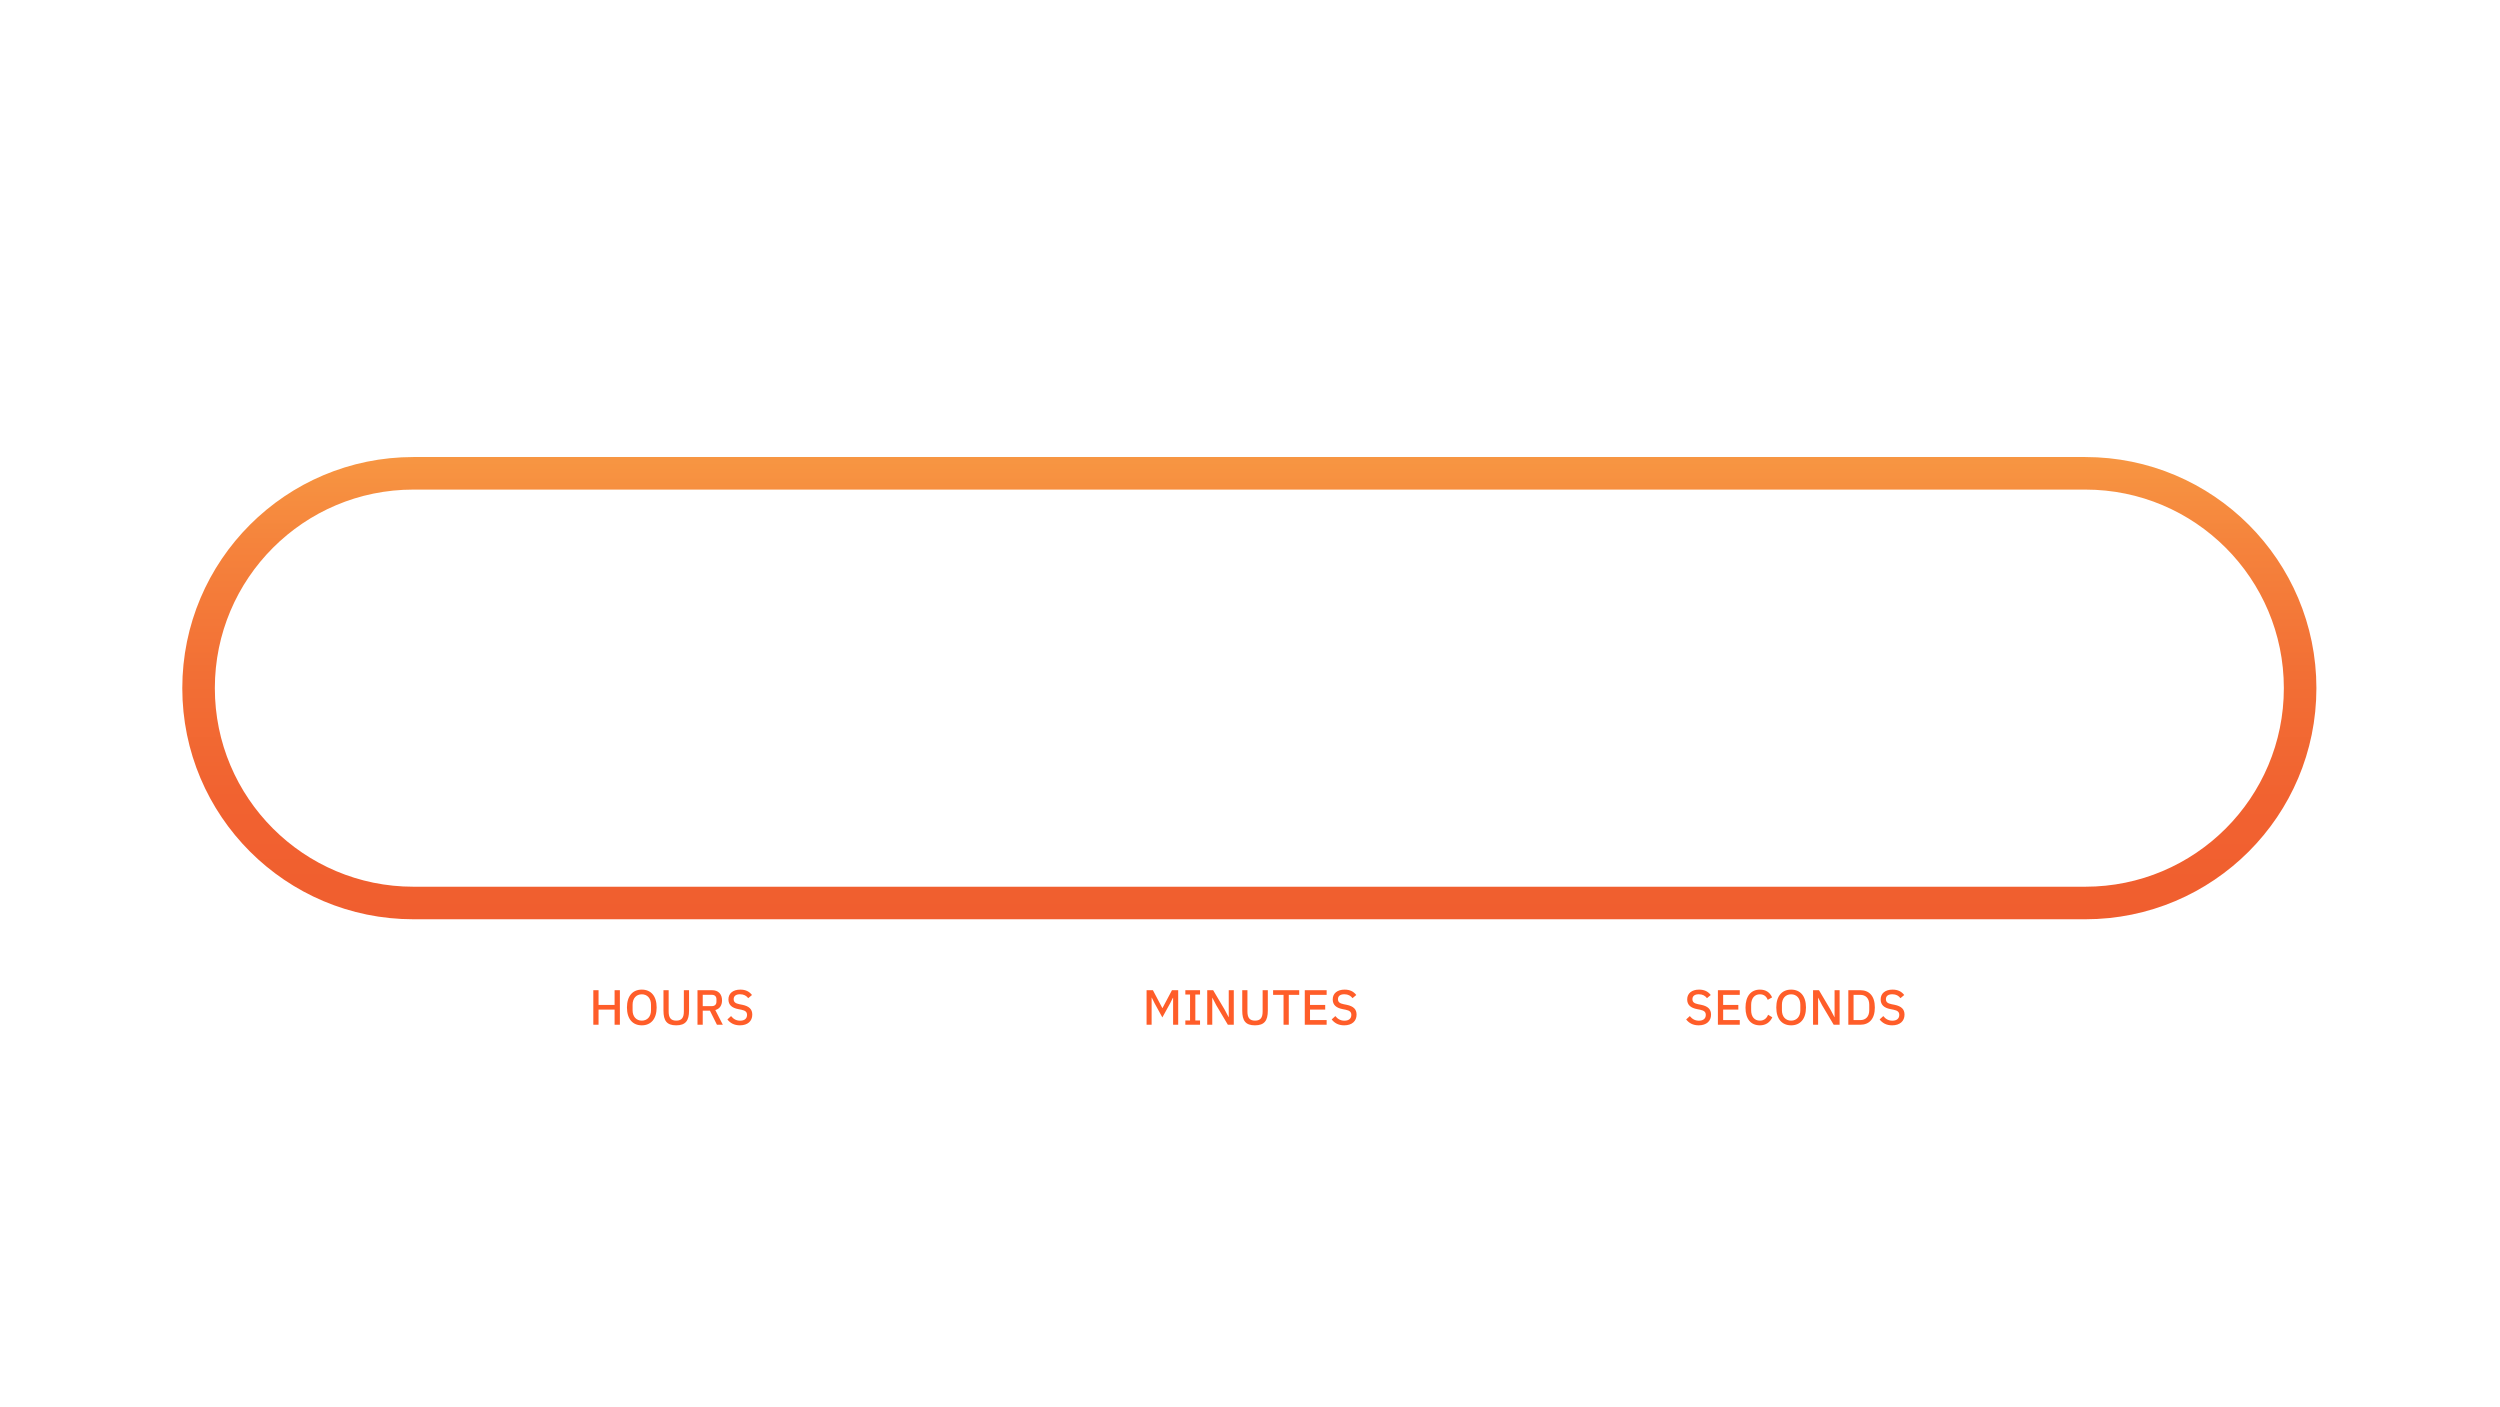
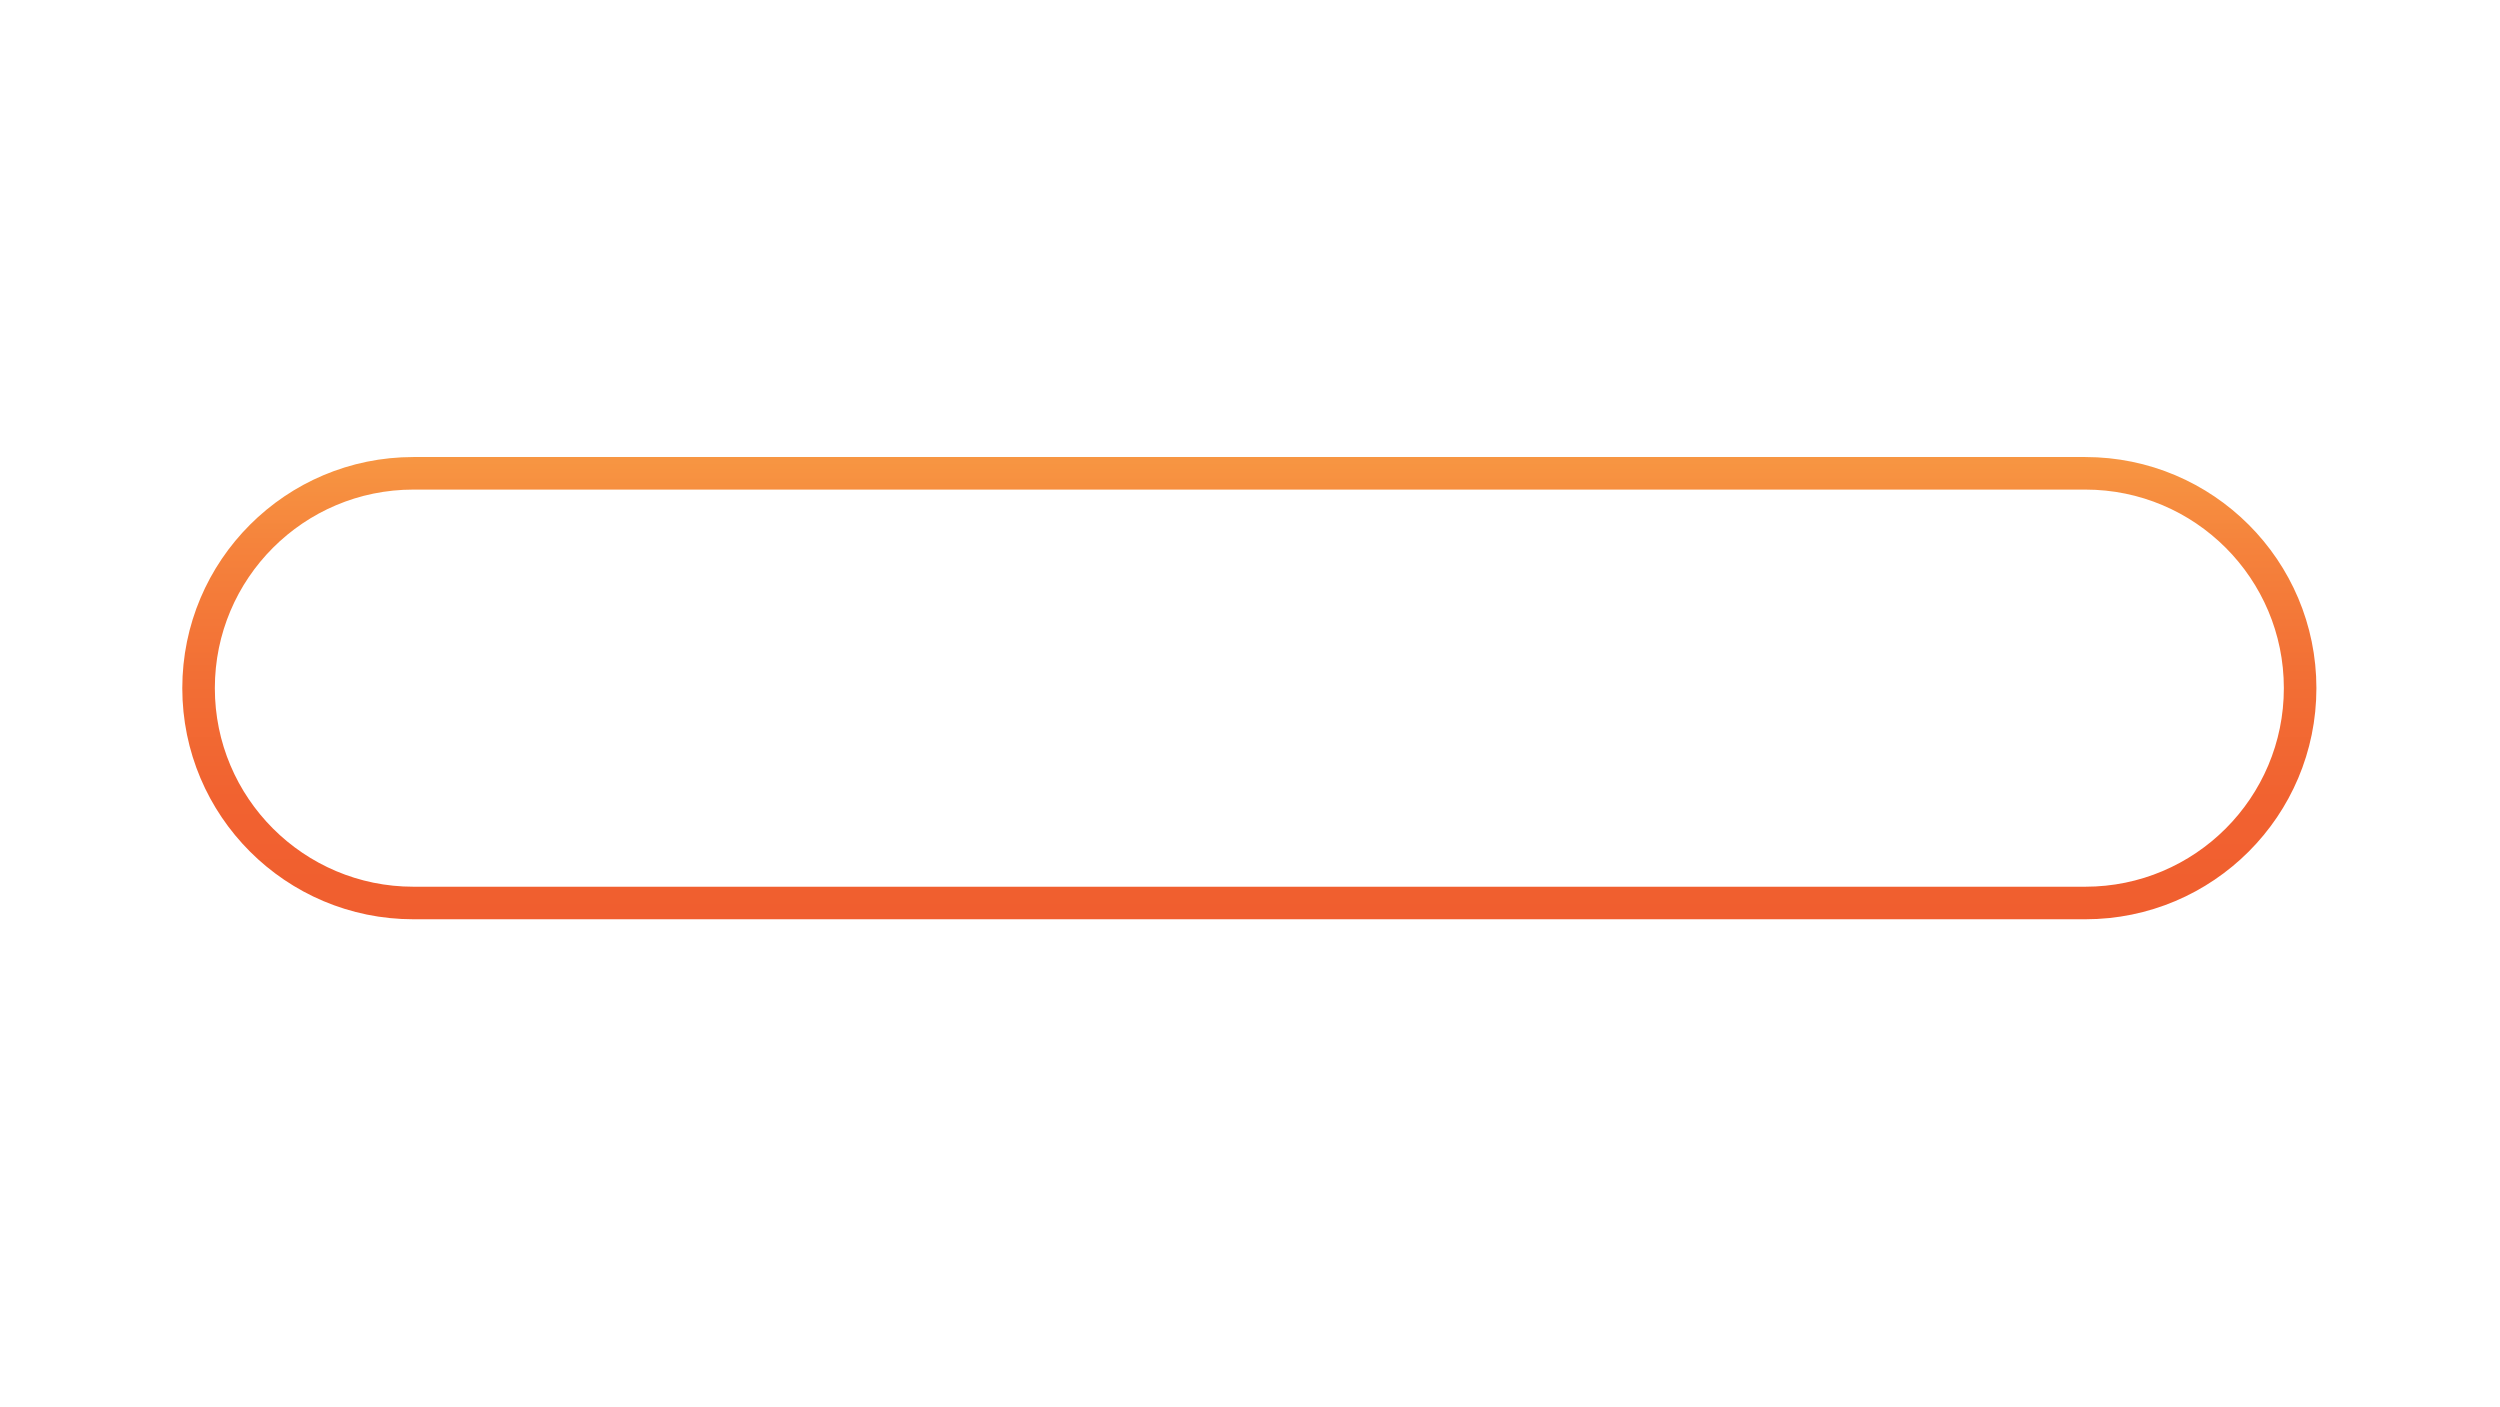
<svg xmlns="http://www.w3.org/2000/svg" width="1920" height="1080" viewBox="0 0 1920 1080" fill="none">
  <rect x="152.5" y="363.5" width="1614" height="330" rx="165" stroke="url(#paint0_linear)" stroke-width="25" />
-   <path d="M455.664 787H459.692V775.372H472.004V787H476.07V760.476H472.004V771.8H459.692V760.476H455.664V787ZM492.9 787.456C499.816 787.456 504.3 782.668 504.3 773.738C504.3 764.808 499.816 760.02 492.9 760.02C485.984 760.02 481.5 764.808 481.5 773.738C481.5 782.668 485.984 787.456 492.9 787.456ZM492.9 783.846C488.682 783.846 485.832 780.768 485.832 775.866V771.61C485.832 766.708 488.682 763.63 492.9 763.63C497.118 763.63 499.968 766.708 499.968 771.61V775.866C499.968 780.768 497.118 783.846 492.9 783.846ZM519.309 787.456C526.529 787.456 529.189 783.884 529.189 776.132V760.476H525.199V776.854C525.199 781.452 523.641 783.846 519.385 783.846C515.091 783.846 513.533 781.452 513.533 776.854V760.476H509.543V776.132C509.543 783.884 512.051 787.456 519.309 787.456ZM535.672 787H539.7V776.17H545.21L550.606 787H555.128L549.352 775.714C552.734 774.802 554.52 772.104 554.52 768.304C554.52 763.402 551.632 760.476 546.882 760.476H535.672V787ZM539.7 772.712V764.01H546.654C548.896 764.01 550.226 765.226 550.226 767.43V769.292C550.226 771.496 548.896 772.712 546.654 772.712H539.7ZM568.252 787.456C574.256 787.456 577.752 784.188 577.752 779.248C577.752 775.106 575.396 772.788 570.152 771.686L567.834 771.23C564.87 770.622 563.464 769.634 563.464 767.354C563.464 764.922 565.25 763.592 568.366 763.592C571.33 763.592 573.268 764.77 574.636 766.594L577.524 764.162C575.472 761.464 572.584 760.02 568.594 760.02C563.046 760.02 559.436 762.832 559.436 767.544C559.436 771.724 562.058 774.08 567.112 775.03L569.43 775.486C572.584 776.132 573.724 777.31 573.724 779.476C573.724 782.136 571.9 783.884 568.442 783.884C565.516 783.884 563.312 782.668 561.45 780.35L558.638 782.934C560.804 785.708 563.844 787.456 568.252 787.456Z" fill="#FF5D29" />
-   <path d="M880.571 787H884.447V766.214H884.599L886.765 770.584L892.693 781.376L898.659 770.546L900.787 766.29H900.939V787H904.853V760.476H900.065L892.807 774.156H892.655L885.435 760.476H880.571V787ZM910.342 787H921.628V783.694H918.018V763.782H921.628V760.476H910.342V763.782H913.952V783.694H910.342V787ZM927.143 787H931.019V766.328H931.133L934.097 772.028L942.989 787H947.549V760.476H943.673V781.148H943.559L940.557 775.448L931.703 760.476H927.143V787ZM963.809 787.456C971.029 787.456 973.689 783.884 973.689 776.132V760.476H969.699V776.854C969.699 781.452 968.141 783.846 963.885 783.846C959.591 783.846 958.033 781.452 958.033 776.854V760.476H954.043V776.132C954.043 783.884 956.551 787.456 963.809 787.456ZM985.758 787H989.786V764.048H997.804V760.476H977.74V764.048H985.758V787ZM1002.07 787H1018.86V783.428H1006.09V775.372H1017.76V771.8H1006.09V764.048H1018.86V760.476H1002.07V787ZM1032.35 787.456C1038.35 787.456 1041.85 784.188 1041.85 779.248C1041.85 775.106 1039.49 772.788 1034.25 771.686L1031.93 771.23C1028.96 770.622 1027.56 769.634 1027.56 767.354C1027.56 764.922 1029.34 763.592 1032.46 763.592C1035.42 763.592 1037.36 764.77 1038.73 766.594L1041.62 764.162C1039.57 761.464 1036.68 760.02 1032.69 760.02C1027.14 760.02 1023.53 762.832 1023.53 767.544C1023.53 771.724 1026.15 774.08 1031.21 775.03L1033.52 775.486C1036.68 776.132 1037.82 777.31 1037.82 779.476C1037.82 782.136 1035.99 783.884 1032.54 783.884C1029.61 783.884 1027.41 782.668 1025.54 780.35L1022.73 782.934C1024.9 785.708 1027.94 787.456 1032.35 787.456Z" fill="#FF5D29" />
-   <path d="M1304.58 787.456C1310.58 787.456 1314.08 784.188 1314.08 779.248C1314.08 775.106 1311.72 772.788 1306.48 771.686L1304.16 771.23C1301.2 770.622 1299.79 769.634 1299.79 767.354C1299.79 764.922 1301.58 763.592 1304.69 763.592C1307.66 763.592 1309.6 764.77 1310.96 766.594L1313.85 764.162C1311.8 761.464 1308.91 760.02 1304.92 760.02C1299.37 760.02 1295.76 762.832 1295.76 767.544C1295.76 771.724 1298.39 774.08 1303.44 775.03L1305.76 775.486C1308.91 776.132 1310.05 777.31 1310.05 779.476C1310.05 782.136 1308.23 783.884 1304.77 783.884C1301.84 783.884 1299.64 782.668 1297.78 780.35L1294.97 782.934C1297.13 785.708 1300.17 787.456 1304.58 787.456ZM1319.35 787H1336.15V783.428H1323.38V775.372H1335.04V771.8H1323.38V764.048H1336.15V760.476H1319.35V787ZM1351.61 787.456C1356.17 787.456 1359.36 785.138 1361.14 781.3L1357.88 779.324C1356.89 781.984 1354.8 783.846 1351.61 783.846C1347.43 783.846 1344.88 780.882 1344.88 775.866V771.8C1344.88 766.784 1347.43 763.63 1351.61 763.63C1354.72 763.63 1356.66 765.302 1357.61 767.886L1360.99 765.986C1359.21 762.11 1356.17 760.02 1351.61 760.02C1344.77 760.02 1340.55 764.998 1340.55 773.89C1340.55 782.782 1344.77 787.456 1351.61 787.456ZM1375.59 787.456C1382.5 787.456 1386.99 782.668 1386.99 773.738C1386.99 764.808 1382.5 760.02 1375.59 760.02C1368.67 760.02 1364.19 764.808 1364.19 773.738C1364.19 782.668 1368.67 787.456 1375.59 787.456ZM1375.59 783.846C1371.37 783.846 1368.52 780.768 1368.52 775.866V771.61C1368.52 766.708 1371.37 763.63 1375.59 763.63C1379.8 763.63 1382.65 766.708 1382.65 771.61V775.866C1382.65 780.768 1379.8 783.846 1375.59 783.846ZM1392.42 787H1396.3V766.328H1396.41L1399.37 772.028L1408.27 787H1412.83V760.476H1408.95V781.148H1408.84L1405.83 775.448L1396.98 760.476H1392.42V787ZM1419.51 787H1428.74C1435.51 787 1439.88 782.592 1439.88 773.738C1439.88 764.884 1435.51 760.476 1428.74 760.476H1419.51V787ZM1423.54 783.428V764.048H1428.74C1432.81 764.048 1435.58 766.708 1435.58 771.61V775.866C1435.58 780.768 1432.81 783.428 1428.74 783.428H1423.54ZM1453.17 787.456C1459.17 787.456 1462.67 784.188 1462.67 779.248C1462.67 775.106 1460.31 772.788 1455.07 771.686L1452.75 771.23C1449.78 770.622 1448.38 769.634 1448.38 767.354C1448.38 764.922 1450.16 763.592 1453.28 763.592C1456.24 763.592 1458.18 764.77 1459.55 766.594L1462.44 764.162C1460.39 761.464 1457.5 760.02 1453.51 760.02C1447.96 760.02 1444.35 762.832 1444.35 767.544C1444.35 771.724 1446.97 774.08 1452.03 775.03L1454.34 775.486C1457.5 776.132 1458.64 777.31 1458.64 779.476C1458.64 782.136 1456.81 783.884 1453.36 783.884C1450.43 783.884 1448.23 782.668 1446.36 780.35L1443.55 782.934C1445.72 785.708 1448.76 787.456 1453.17 787.456Z" fill="#FF5D29" />
  <defs>
    <linearGradient id="paint0_linear" x1="959.539" y1="706" x2="959.539" y2="351.081" gradientUnits="userSpaceOnUse">
      <stop stop-color="#F05E2F" />
      <stop offset="0.26" stop-color="#F16230" />
      <stop offset="0.53" stop-color="#F26F35" />
      <stop offset="0.81" stop-color="#F5833C" />
      <stop offset="1" stop-color="#F79642" />
    </linearGradient>
  </defs>
</svg>
